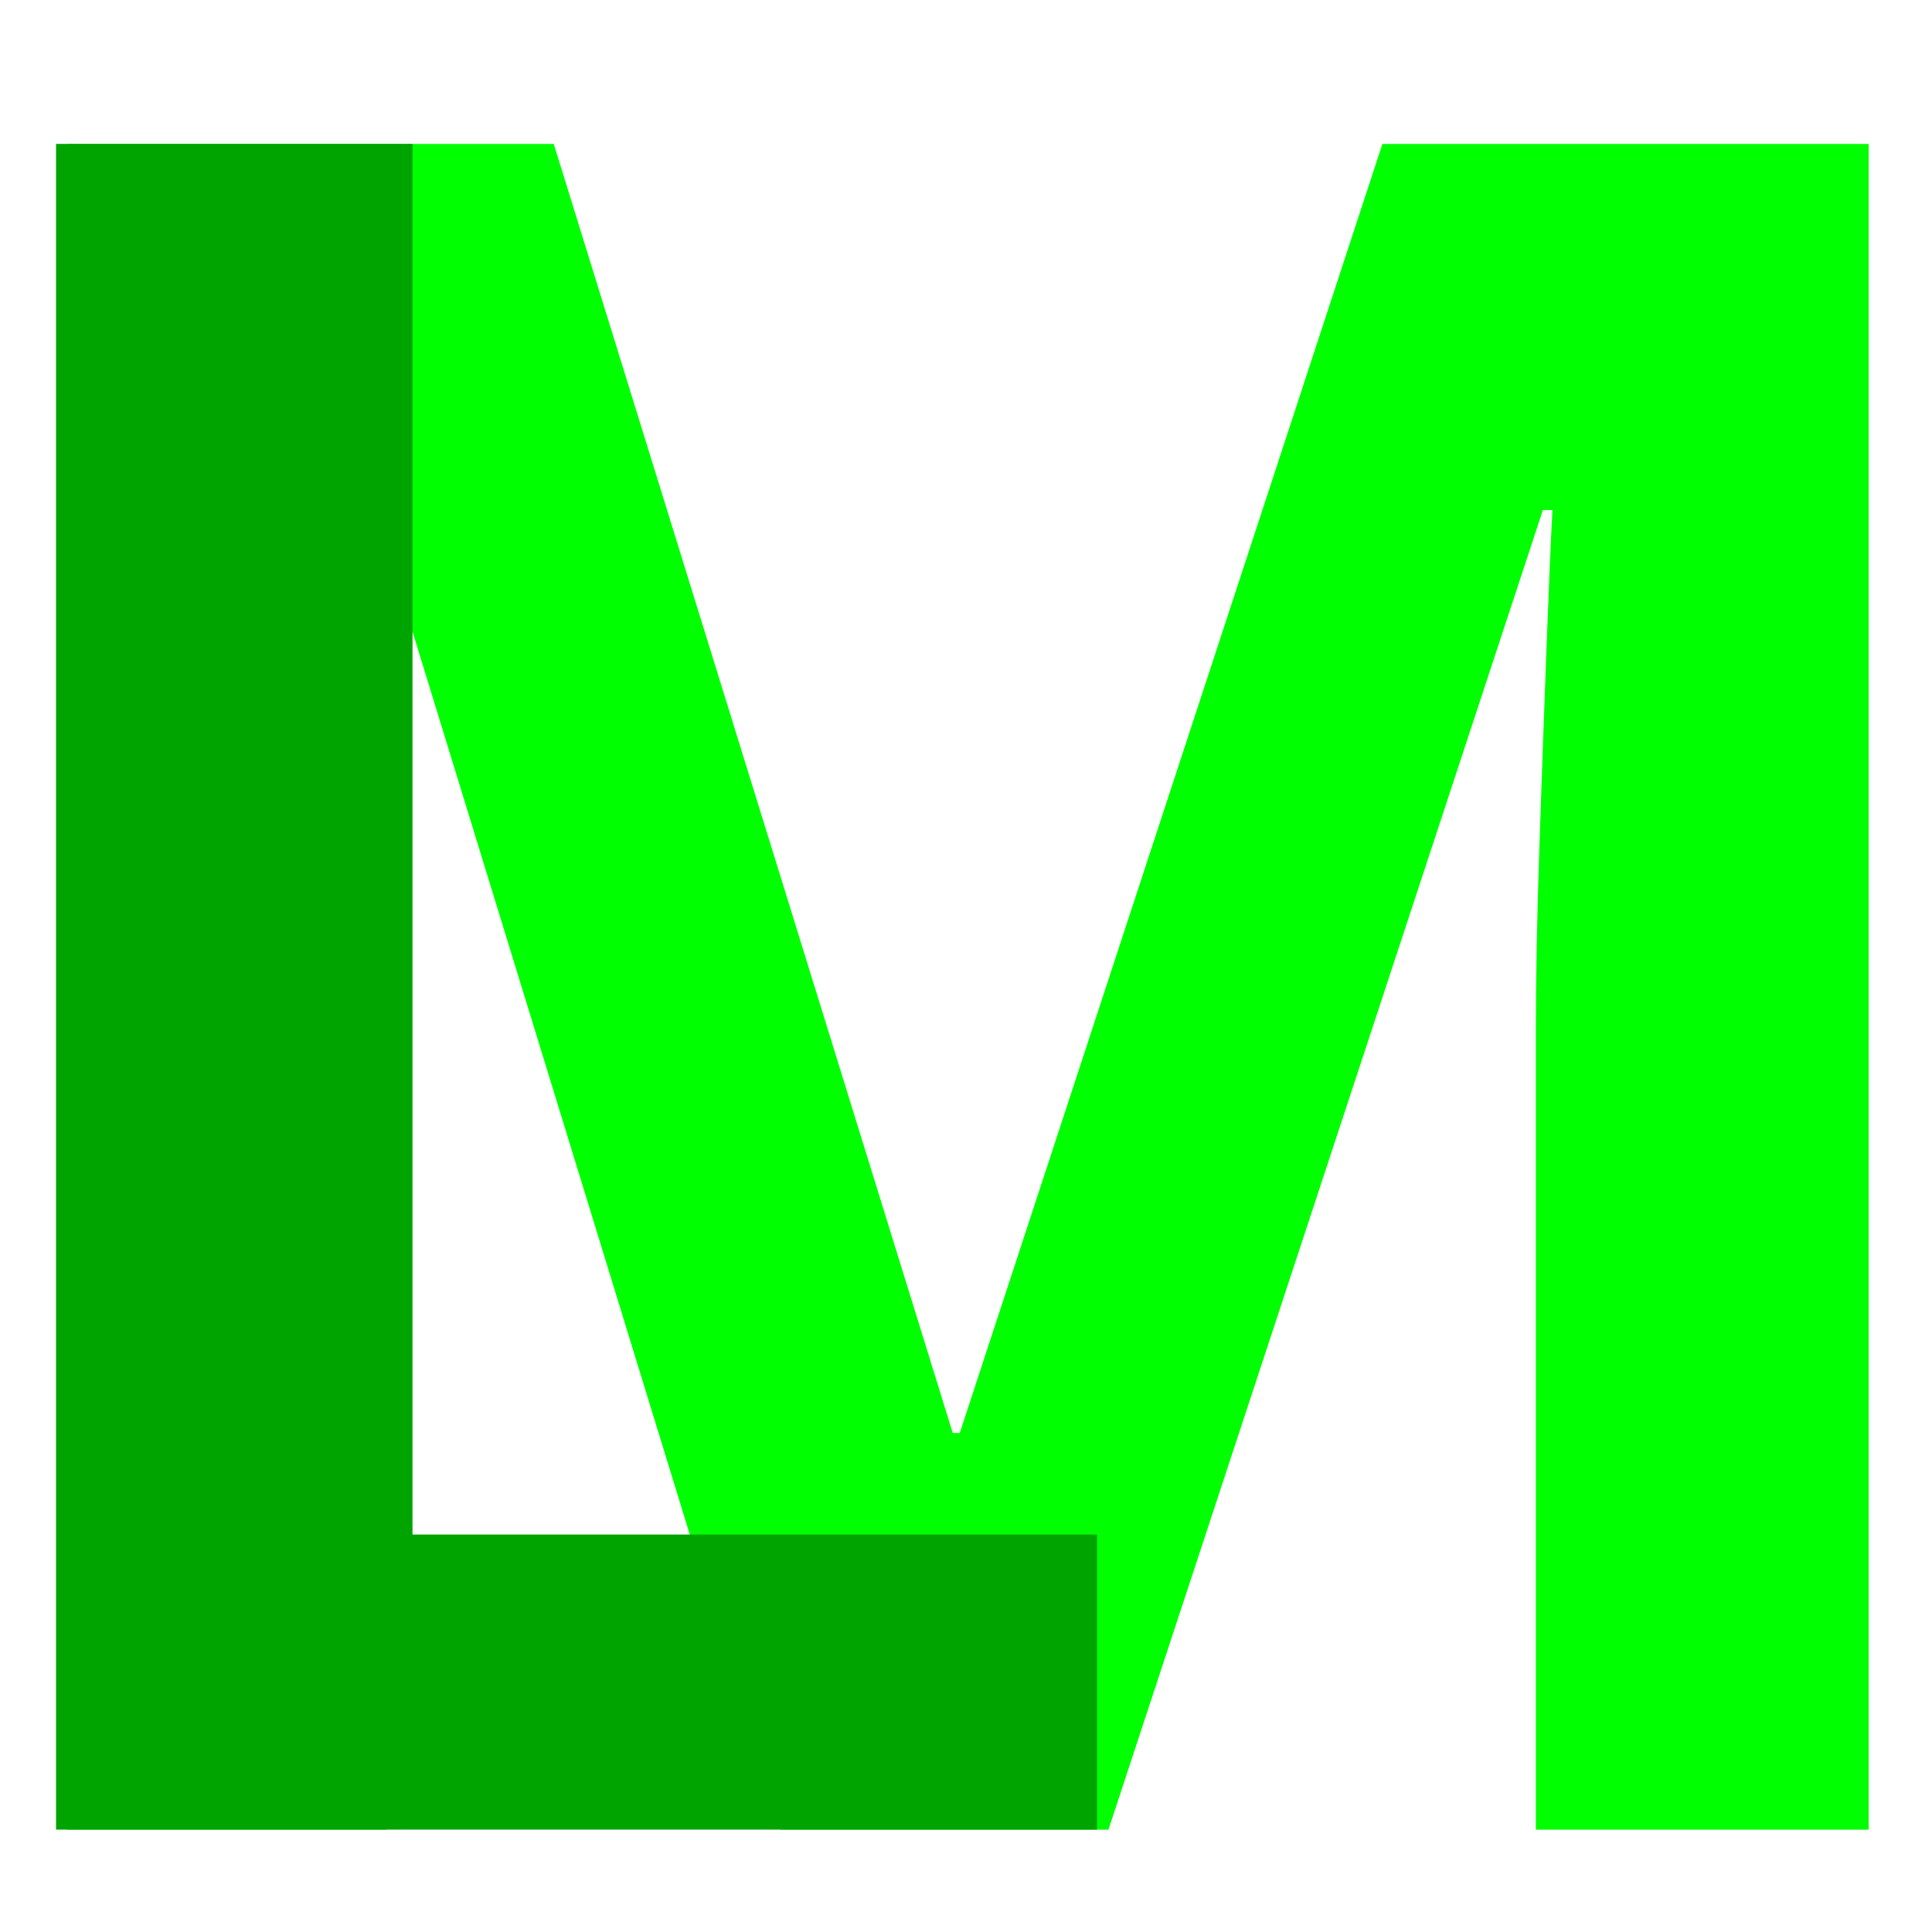
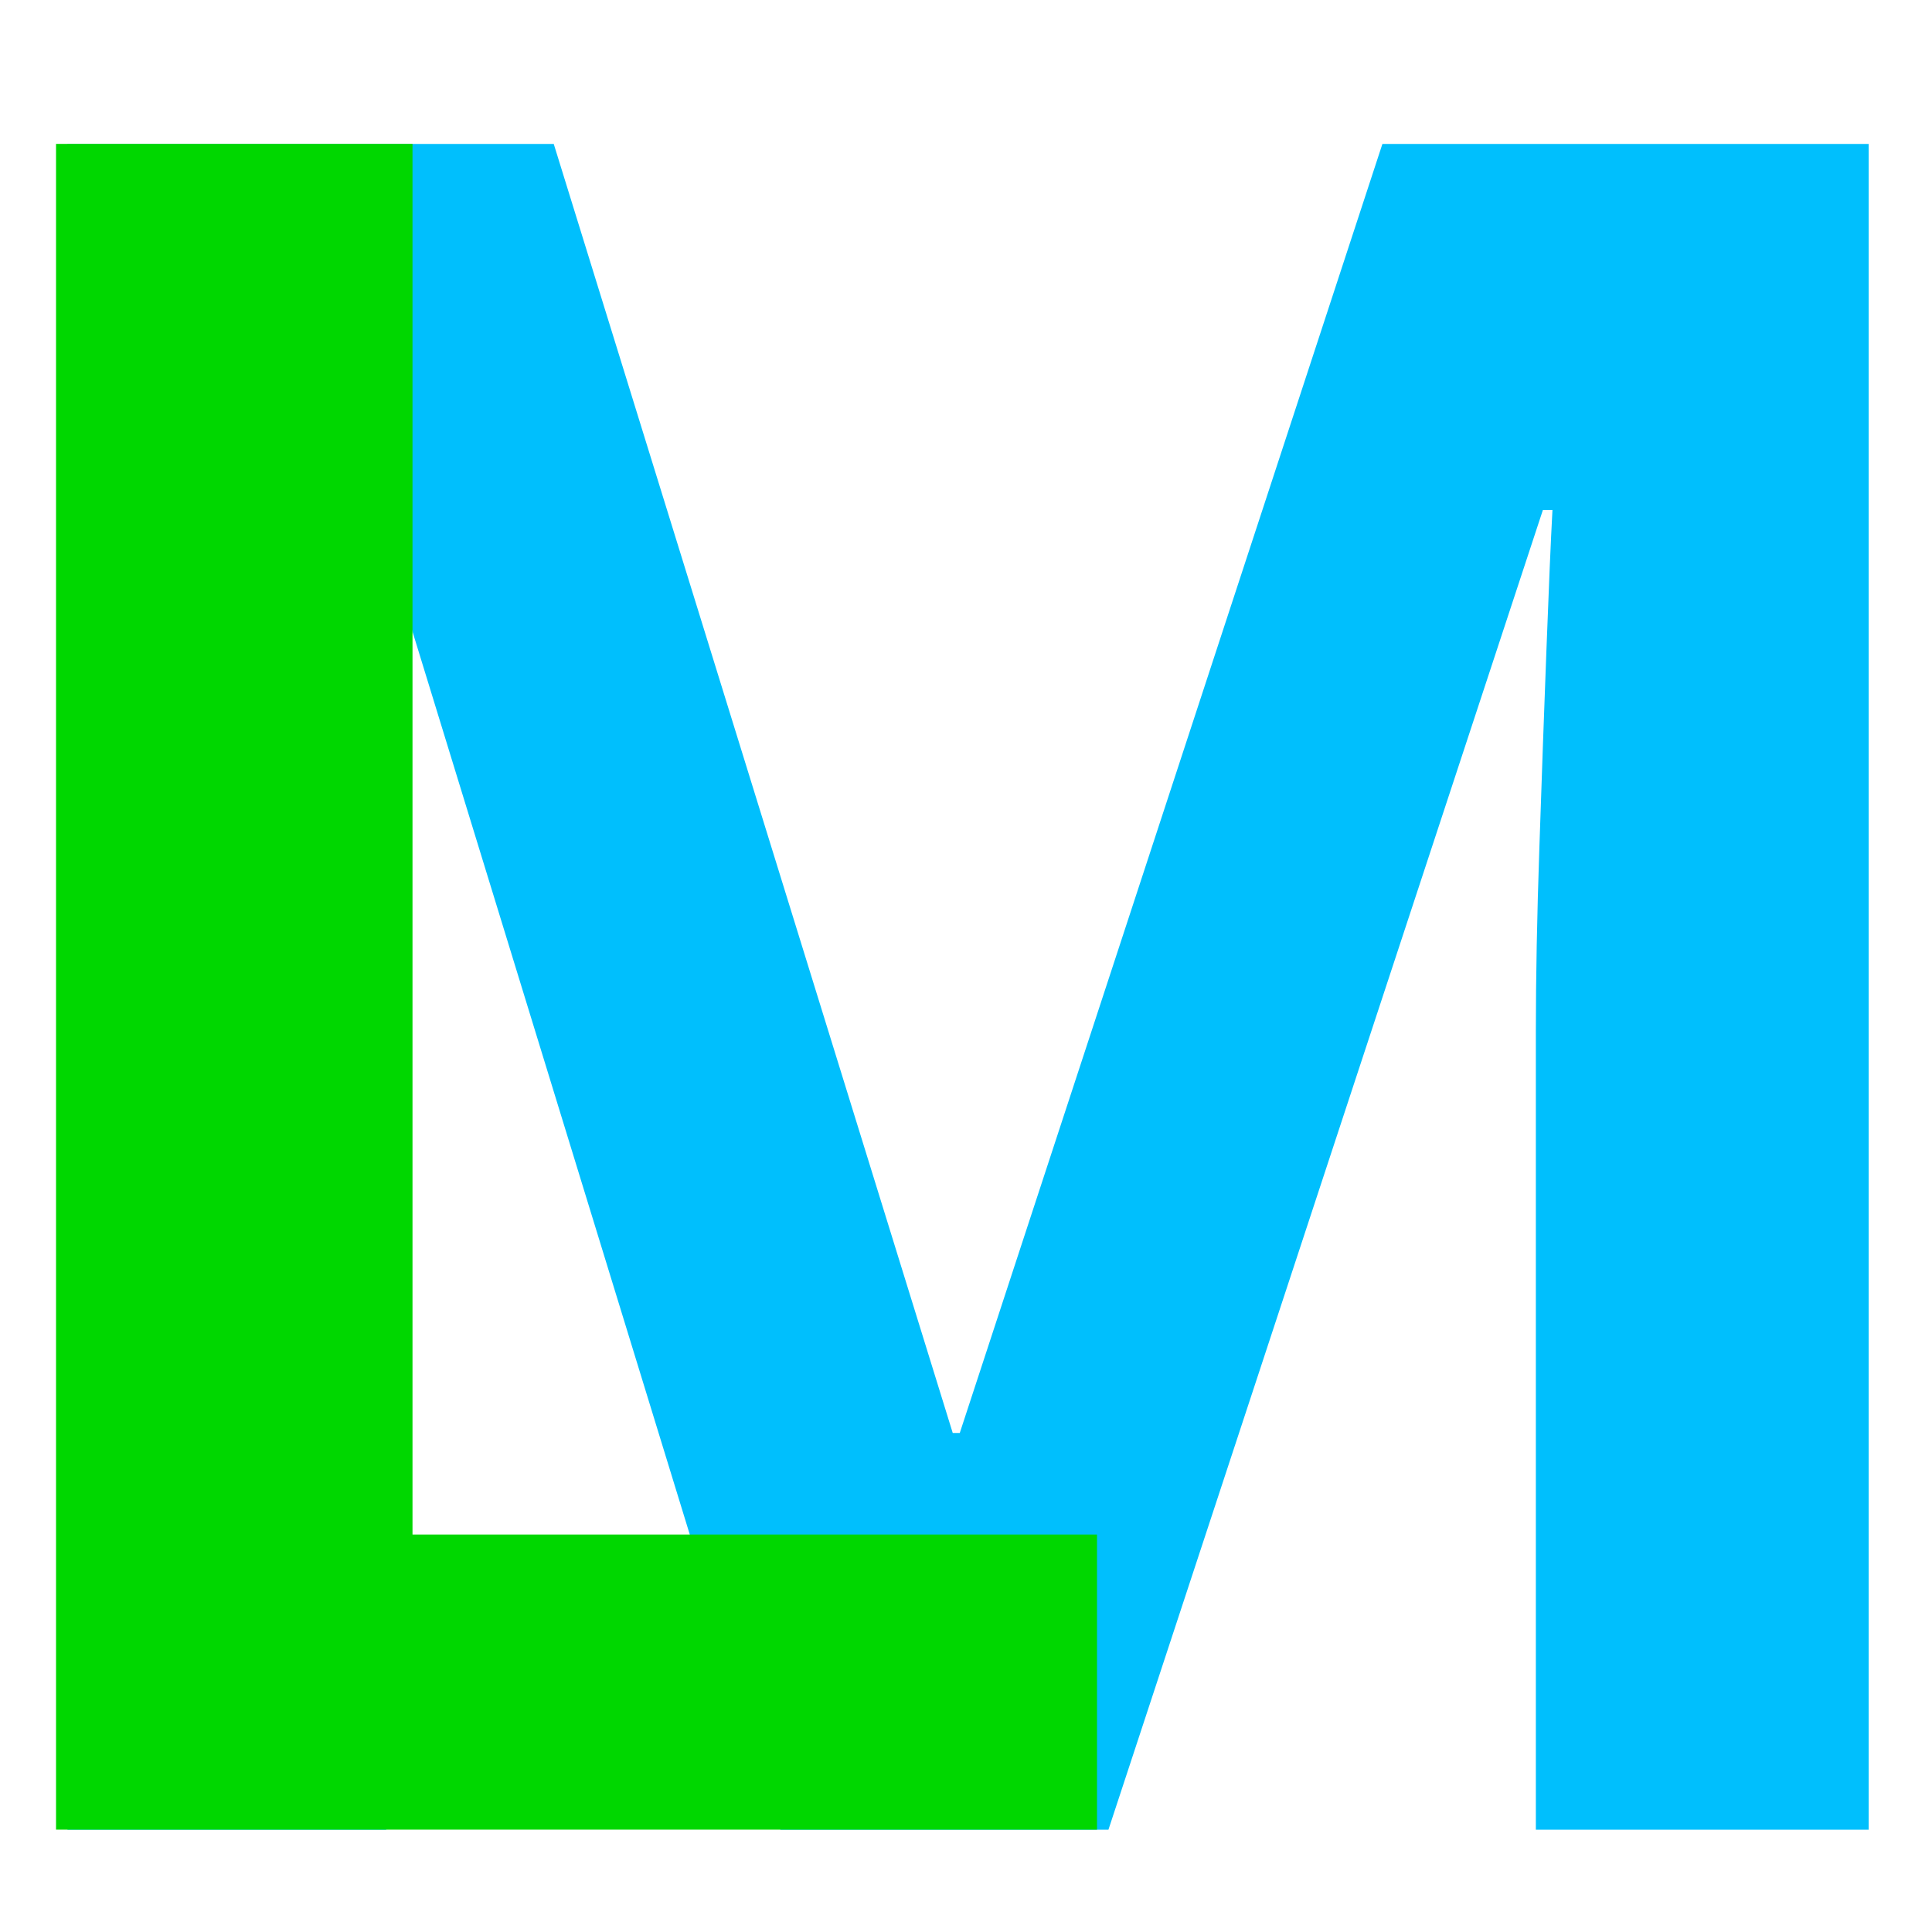
<svg xmlns="http://www.w3.org/2000/svg" width="120mm" height="120mm" viewBox="0 0 120 120" version="1.1" id="svg5">
  <defs id="defs2" />
  <g id="layer3">
-     <text xml:space="preserve" style="font-style:normal;font-variant:normal;font-weight:bold;font-stretch:normal;font-size:146.644px;font-family:Verdana;-inkscape-font-specification:'Verdana Bold';text-align:start;text-anchor:start;fill:#00ff00;fill-opacity:1;stroke-width:0.764" x="-9.013" y="113.643" id="text6565">
-       <tspan id="tspan6563" style="fill:#00ff00;stroke-width:0.764" x="-9.013" y="113.643">M</tspan>
+     <text xml:space="preserve" style="font-style:normal;font-variant:normal;font-weight:bold;font-stretch:normal;font-size:146.644px;font-family:Verdana;-inkscape-font-specification:'Verdana Bold';text-align:start;text-anchor:start;fill:#00bffd;fill-opacity:1;stroke-width:0.764" x="-9.013" y="113.643" id="text6565">
+       <tspan id="tspan6563" style="fill:#00bffd;stroke-width:0.764;fill-opacity:1" x="-9.013" y="113.643">M</tspan>
    </text>
-     <text xml:space="preserve" style="font-style:normal;font-variant:normal;font-weight:bold;font-stretch:normal;font-size:146.644px;font-family:Verdana;-inkscape-font-specification:'Verdana Bold';text-align:start;text-anchor:start;fill:#00a400;fill-opacity:1;stroke-width:0.764" x="-9.721" y="113.642" id="text6561">
-       <tspan id="tspan6559" style="font-style:normal;font-variant:normal;font-weight:bold;font-stretch:normal;font-size:146.644px;font-family:Verdana;-inkscape-font-specification:'Verdana Bold';fill:#00a400;stroke-width:0.764;fill-opacity:1" x="-9.721" y="113.642">L</tspan>
+     <text xml:space="preserve" style="font-style:normal;font-variant:normal;font-weight:bold;font-stretch:normal;font-size:146.644px;font-family:Verdana;-inkscape-font-specification:'Verdana Bold';text-align:start;text-anchor:start;fill:#00d700;fill-opacity:1;stroke-width:0.764" x="-9.721" y="113.642" id="text6561">
+       <tspan id="tspan6559" style="font-style:normal;font-variant:normal;font-weight:bold;font-stretch:normal;font-size:146.644px;font-family:Verdana;-inkscape-font-specification:'Verdana Bold';fill:#00d700;stroke-width:0.764;fill-opacity:1" x="-9.721" y="113.642">L</tspan>
    </text>
  </g>
  <g id="layer1" />
</svg>
